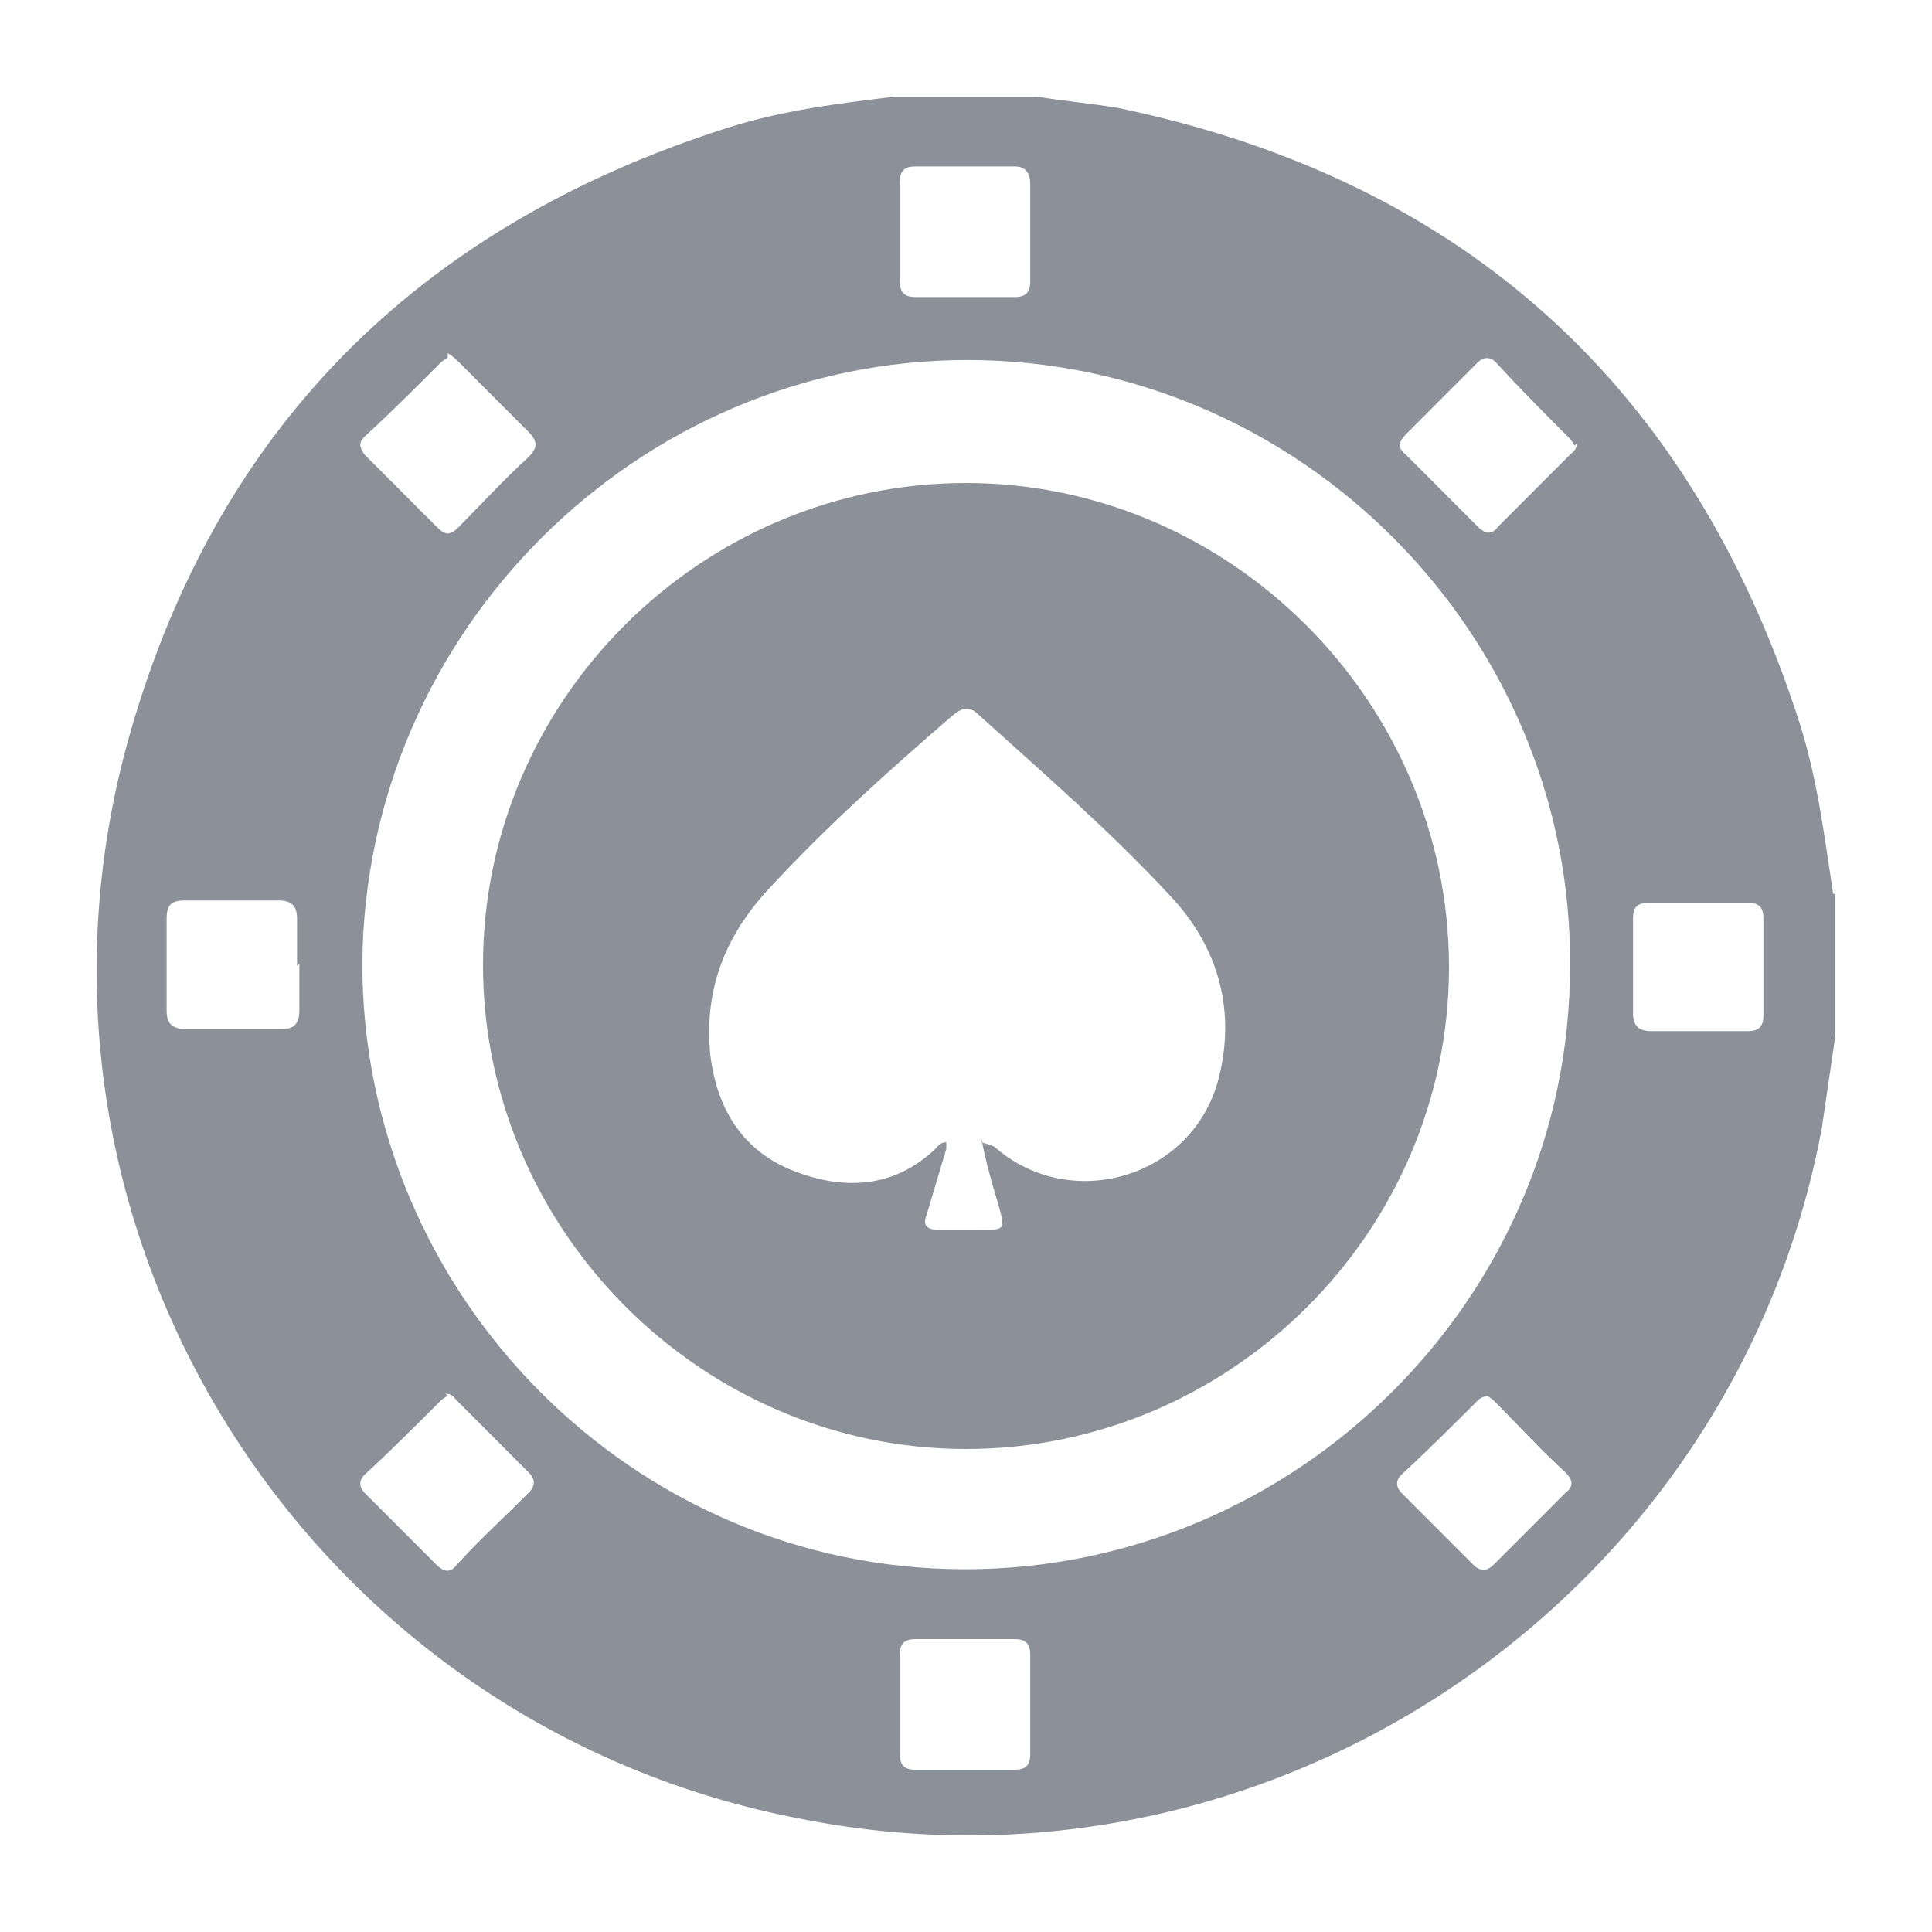
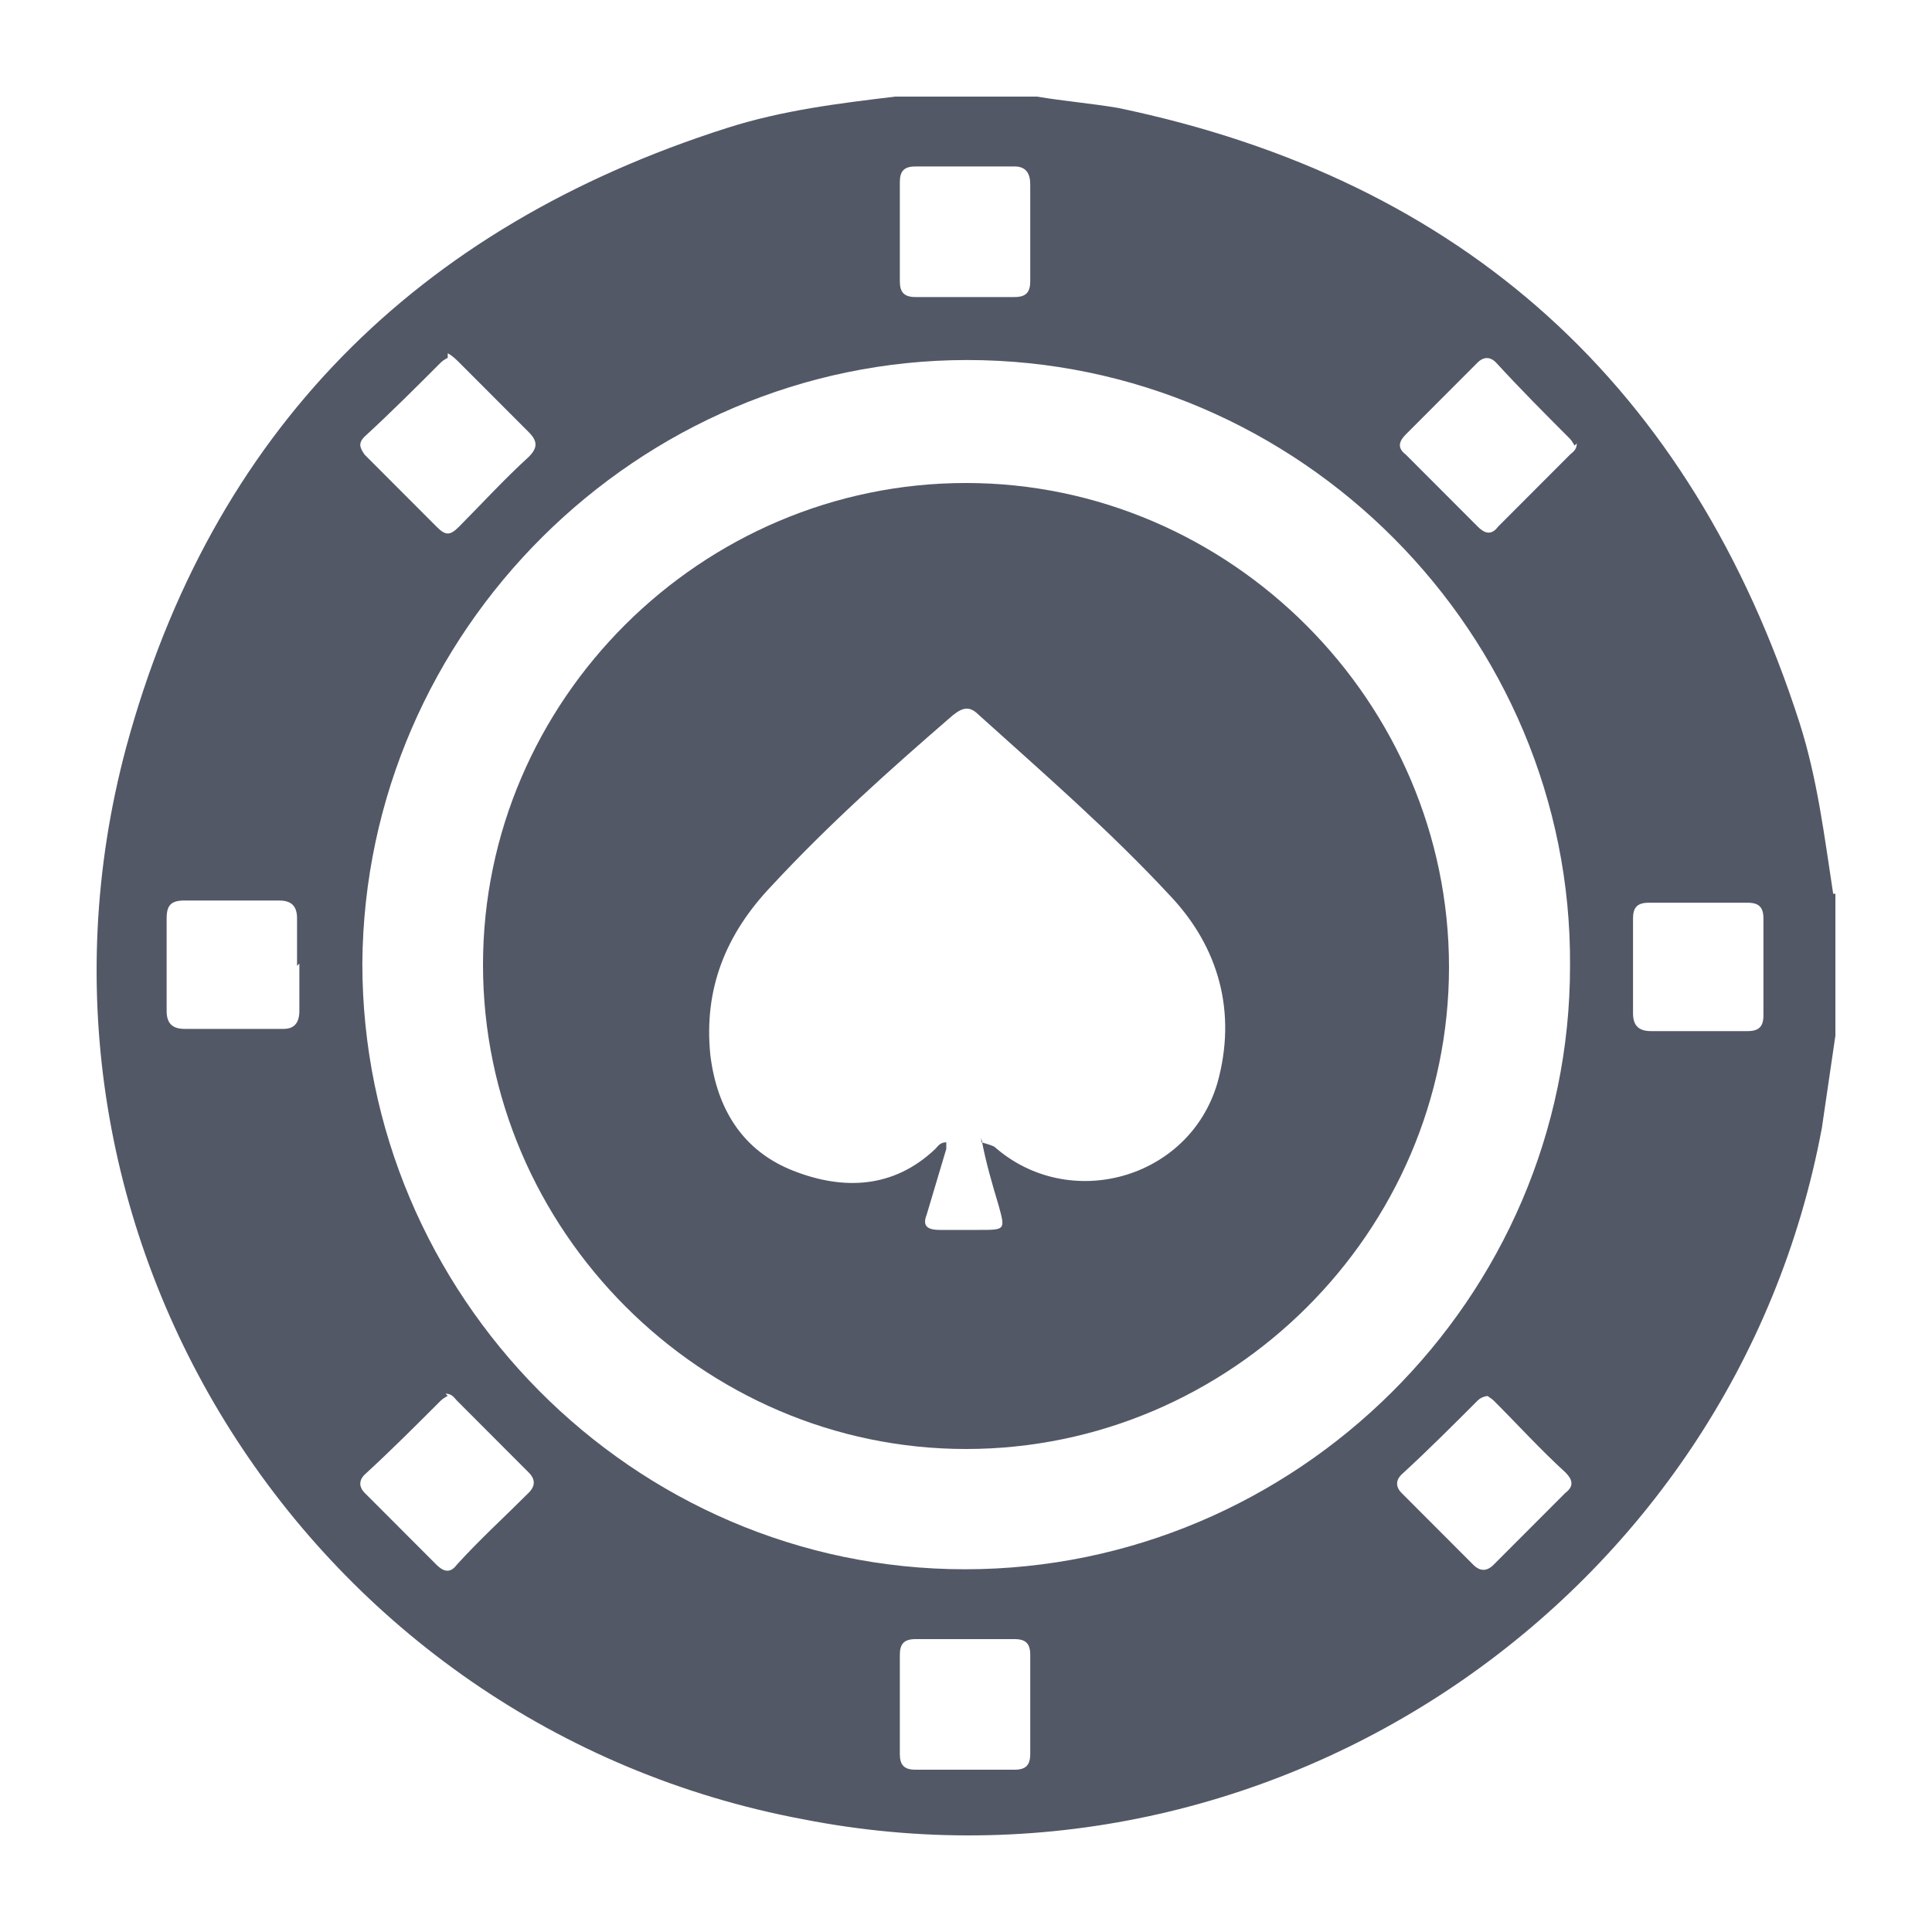
<svg xmlns="http://www.w3.org/2000/svg" width="20" height="20" viewBox="0 0 20 20" fill="none">
-   <path d="M19 9.252V10.721C18.953 11.047 18.907 11.35 18.86 11.676C17.952 16.548 13.18 19.788 8.314 18.833C3.215 17.877 -0.044 12.772 1.306 7.737C2.191 4.473 4.309 2.352 7.522 1.326C8.104 1.14 8.686 1.07 9.268 1C9.757 1 10.246 1 10.735 1C11.014 1.047 11.294 1.07 11.573 1.117C15.159 1.863 17.51 4.007 18.628 7.48C18.814 8.063 18.884 8.646 18.977 9.252H19ZM16.253 9.998C16.276 6.571 13.459 3.727 10.013 3.727C6.614 3.727 3.774 6.525 3.751 9.975C3.751 13.401 6.544 16.245 9.99 16.245C13.412 16.245 16.253 13.448 16.253 9.998ZM10.665 2.399C10.665 2.235 10.665 2.072 10.665 1.909C10.665 1.793 10.619 1.723 10.502 1.723C10.153 1.723 9.827 1.723 9.478 1.723C9.361 1.723 9.315 1.769 9.315 1.886C9.315 2.235 9.315 2.562 9.315 2.911C9.315 3.028 9.361 3.075 9.478 3.075C9.827 3.075 10.153 3.075 10.502 3.075C10.619 3.075 10.665 3.028 10.665 2.911C10.665 2.748 10.665 2.562 10.665 2.399ZM9.315 17.621C9.315 17.807 9.315 17.97 9.315 18.157C9.315 18.273 9.361 18.32 9.478 18.32C9.827 18.32 10.176 18.32 10.502 18.32C10.619 18.32 10.665 18.273 10.665 18.157C10.665 17.807 10.665 17.457 10.665 17.131C10.665 17.015 10.619 16.968 10.502 16.968C10.153 16.968 9.804 16.968 9.478 16.968C9.361 16.968 9.315 17.015 9.315 17.131C9.315 17.294 9.315 17.481 9.315 17.644V17.621ZM4.635 3.704C4.635 3.704 4.589 3.727 4.565 3.751C4.309 4.007 4.053 4.264 3.774 4.52C3.704 4.59 3.727 4.636 3.774 4.706C4.03 4.963 4.263 5.196 4.519 5.452C4.612 5.546 4.659 5.546 4.752 5.452C4.984 5.219 5.217 4.963 5.473 4.73C5.567 4.636 5.567 4.567 5.473 4.473C5.241 4.24 4.984 3.984 4.752 3.751C4.728 3.727 4.682 3.681 4.635 3.657V3.704ZM16.299 4.613C16.299 4.613 16.276 4.567 16.253 4.543C15.997 4.287 15.741 4.03 15.485 3.751C15.415 3.681 15.345 3.704 15.298 3.751C15.042 4.007 14.809 4.24 14.553 4.497C14.483 4.567 14.46 4.636 14.553 4.706C14.809 4.963 15.042 5.196 15.298 5.452C15.368 5.522 15.438 5.546 15.508 5.452C15.764 5.196 16.02 4.94 16.253 4.706C16.276 4.683 16.323 4.66 16.323 4.59L16.299 4.613ZM4.635 14.45C4.635 14.45 4.589 14.474 4.565 14.497C4.309 14.753 4.053 15.01 3.774 15.266C3.704 15.336 3.727 15.406 3.774 15.453C4.03 15.709 4.263 15.942 4.519 16.199C4.589 16.268 4.659 16.292 4.728 16.199C4.961 15.942 5.217 15.709 5.473 15.453C5.543 15.383 5.543 15.313 5.473 15.243C5.217 14.986 4.984 14.753 4.728 14.497C4.705 14.474 4.682 14.427 4.612 14.427L4.635 14.45ZM15.415 14.45C15.415 14.45 15.345 14.45 15.298 14.497C15.042 14.753 14.786 15.01 14.507 15.266C14.437 15.336 14.46 15.406 14.507 15.453C14.763 15.709 15.019 15.966 15.252 16.199C15.322 16.268 15.391 16.268 15.461 16.199C15.717 15.942 15.95 15.709 16.206 15.453C16.299 15.383 16.276 15.313 16.206 15.243C15.95 15.01 15.717 14.753 15.461 14.497C15.438 14.474 15.391 14.45 15.368 14.427L15.415 14.45ZM3.075 9.998C3.075 9.835 3.075 9.672 3.075 9.508C3.075 9.392 3.029 9.322 2.889 9.322C2.563 9.322 2.237 9.322 1.911 9.322C1.772 9.322 1.725 9.369 1.725 9.508C1.725 9.835 1.725 10.161 1.725 10.464C1.725 10.581 1.772 10.651 1.911 10.651C2.261 10.651 2.586 10.651 2.936 10.651C3.052 10.651 3.099 10.581 3.099 10.464C3.099 10.301 3.099 10.138 3.099 9.975L3.075 9.998ZM16.905 9.998C16.905 10.161 16.905 10.324 16.905 10.488C16.905 10.604 16.951 10.674 17.091 10.674C17.417 10.674 17.766 10.674 18.092 10.674C18.208 10.674 18.255 10.627 18.255 10.511C18.255 10.184 18.255 9.835 18.255 9.508C18.255 9.392 18.208 9.345 18.092 9.345C17.743 9.345 17.417 9.345 17.068 9.345C16.951 9.345 16.905 9.392 16.905 9.508C16.905 9.672 16.905 9.835 16.905 9.998Z" fill="#8C9099" />
-   <path d="M10 5C12.738 5 15 7.268 15 10.011C15 12.755 12.738 15 10 15C7.262 15 5 12.732 5 9.989C5 7.245 7.262 5 10 5ZM10.158 11.825C10.158 11.825 10.249 11.848 10.294 11.871C11.063 12.551 12.308 12.211 12.602 11.213C12.805 10.488 12.624 9.807 12.104 9.263C11.493 8.605 10.815 8.016 10.136 7.404C10.045 7.313 9.977 7.313 9.864 7.404C9.208 7.971 8.575 8.537 7.986 9.172C7.511 9.671 7.285 10.238 7.353 10.918C7.421 11.485 7.692 11.916 8.213 12.12C8.733 12.324 9.253 12.302 9.683 11.893C9.706 11.871 9.729 11.825 9.796 11.825C9.796 11.848 9.796 11.871 9.796 11.893C9.729 12.12 9.661 12.347 9.593 12.574C9.548 12.687 9.593 12.732 9.729 12.732C9.864 12.732 10 12.732 10.136 12.732C10.407 12.732 10.407 12.732 10.339 12.483C10.271 12.256 10.204 12.03 10.158 11.78V11.825Z" fill="#8C9099" />
+   <path d="M19 9.252V10.721C18.953 11.047 18.907 11.35 18.86 11.676C17.952 16.548 13.18 19.788 8.314 18.833C3.215 17.877 -0.044 12.772 1.306 7.737C2.191 4.473 4.309 2.352 7.522 1.326C8.104 1.14 8.686 1.07 9.268 1C9.757 1 10.246 1 10.735 1C11.014 1.047 11.294 1.07 11.573 1.117C15.159 1.863 17.51 4.007 18.628 7.48C18.814 8.063 18.884 8.646 18.977 9.252H19ZM16.253 9.998C16.276 6.571 13.459 3.727 10.013 3.727C6.614 3.727 3.774 6.525 3.751 9.975C3.751 13.401 6.544 16.245 9.99 16.245C13.412 16.245 16.253 13.448 16.253 9.998ZM10.665 2.399C10.665 2.235 10.665 2.072 10.665 1.909C10.665 1.793 10.619 1.723 10.502 1.723C10.153 1.723 9.827 1.723 9.478 1.723C9.361 1.723 9.315 1.769 9.315 1.886C9.315 2.235 9.315 2.562 9.315 2.911C9.315 3.028 9.361 3.075 9.478 3.075C9.827 3.075 10.153 3.075 10.502 3.075C10.619 3.075 10.665 3.028 10.665 2.911C10.665 2.748 10.665 2.562 10.665 2.399ZM9.315 17.621C9.315 17.807 9.315 17.97 9.315 18.157C9.315 18.273 9.361 18.32 9.478 18.32C9.827 18.32 10.176 18.32 10.502 18.32C10.619 18.32 10.665 18.273 10.665 18.157C10.665 17.807 10.665 17.457 10.665 17.131C10.665 17.015 10.619 16.968 10.502 16.968C10.153 16.968 9.804 16.968 9.478 16.968C9.361 16.968 9.315 17.015 9.315 17.131C9.315 17.294 9.315 17.481 9.315 17.644V17.621ZM4.635 3.704C4.635 3.704 4.589 3.727 4.565 3.751C4.309 4.007 4.053 4.264 3.774 4.52C3.704 4.59 3.727 4.636 3.774 4.706C4.03 4.963 4.263 5.196 4.519 5.452C4.612 5.546 4.659 5.546 4.752 5.452C4.984 5.219 5.217 4.963 5.473 4.73C5.567 4.636 5.567 4.567 5.473 4.473C5.241 4.24 4.984 3.984 4.752 3.751C4.728 3.727 4.682 3.681 4.635 3.657V3.704ZM16.299 4.613C16.299 4.613 16.276 4.567 16.253 4.543C15.997 4.287 15.741 4.03 15.485 3.751C15.415 3.681 15.345 3.704 15.298 3.751C15.042 4.007 14.809 4.24 14.553 4.497C14.483 4.567 14.46 4.636 14.553 4.706C14.809 4.963 15.042 5.196 15.298 5.452C15.368 5.522 15.438 5.546 15.508 5.452C15.764 5.196 16.02 4.94 16.253 4.706C16.276 4.683 16.323 4.66 16.323 4.59L16.299 4.613ZM4.635 14.45C4.635 14.45 4.589 14.474 4.565 14.497C4.309 14.753 4.053 15.01 3.774 15.266C3.704 15.336 3.727 15.406 3.774 15.453C4.03 15.709 4.263 15.942 4.519 16.199C4.589 16.268 4.659 16.292 4.728 16.199C4.961 15.942 5.217 15.709 5.473 15.453C5.543 15.383 5.543 15.313 5.473 15.243C5.217 14.986 4.984 14.753 4.728 14.497C4.705 14.474 4.682 14.427 4.612 14.427L4.635 14.45ZM15.415 14.45C15.415 14.45 15.345 14.45 15.298 14.497C15.042 14.753 14.786 15.01 14.507 15.266C14.437 15.336 14.46 15.406 14.507 15.453C14.763 15.709 15.019 15.966 15.252 16.199C15.322 16.268 15.391 16.268 15.461 16.199C15.717 15.942 15.95 15.709 16.206 15.453C16.299 15.383 16.276 15.313 16.206 15.243C15.95 15.01 15.717 14.753 15.461 14.497C15.438 14.474 15.391 14.45 15.368 14.427L15.415 14.45ZM3.075 9.998C3.075 9.835 3.075 9.672 3.075 9.508C3.075 9.392 3.029 9.322 2.889 9.322C2.563 9.322 2.237 9.322 1.911 9.322C1.772 9.322 1.725 9.369 1.725 9.508C1.725 9.835 1.725 10.161 1.725 10.464C1.725 10.581 1.772 10.651 1.911 10.651C2.261 10.651 2.586 10.651 2.936 10.651C3.052 10.651 3.099 10.581 3.099 10.464C3.099 10.301 3.099 10.138 3.099 9.975L3.075 9.998ZM16.905 9.998C16.905 10.161 16.905 10.324 16.905 10.488C16.905 10.604 16.951 10.674 17.091 10.674C17.417 10.674 17.766 10.674 18.092 10.674C18.208 10.674 18.255 10.627 18.255 10.511C18.255 10.184 18.255 9.835 18.255 9.508C18.255 9.392 18.208 9.345 18.092 9.345C17.743 9.345 17.417 9.345 17.068 9.345C16.951 9.345 16.905 9.392 16.905 9.508C16.905 9.672 16.905 9.835 16.905 9.998Z" fill="#535867" />
+   <path d="M10 5C12.738 5 15 7.268 15 10.011C15 12.755 12.738 15 10 15C7.262 15 5 12.732 5 9.989C5 7.245 7.262 5 10 5ZM10.158 11.825C10.158 11.825 10.249 11.848 10.294 11.871C11.063 12.551 12.308 12.211 12.602 11.213C12.805 10.488 12.624 9.807 12.104 9.263C11.493 8.605 10.815 8.016 10.136 7.404C10.045 7.313 9.977 7.313 9.864 7.404C9.208 7.971 8.575 8.537 7.986 9.172C7.511 9.671 7.285 10.238 7.353 10.918C7.421 11.485 7.692 11.916 8.213 12.12C8.733 12.324 9.253 12.302 9.683 11.893C9.706 11.871 9.729 11.825 9.796 11.825C9.796 11.848 9.796 11.871 9.796 11.893C9.729 12.12 9.661 12.347 9.593 12.574C9.548 12.687 9.593 12.732 9.729 12.732C9.864 12.732 10 12.732 10.136 12.732C10.407 12.732 10.407 12.732 10.339 12.483C10.271 12.256 10.204 12.03 10.158 11.78V11.825Z" fill="#535867" />
</svg>
